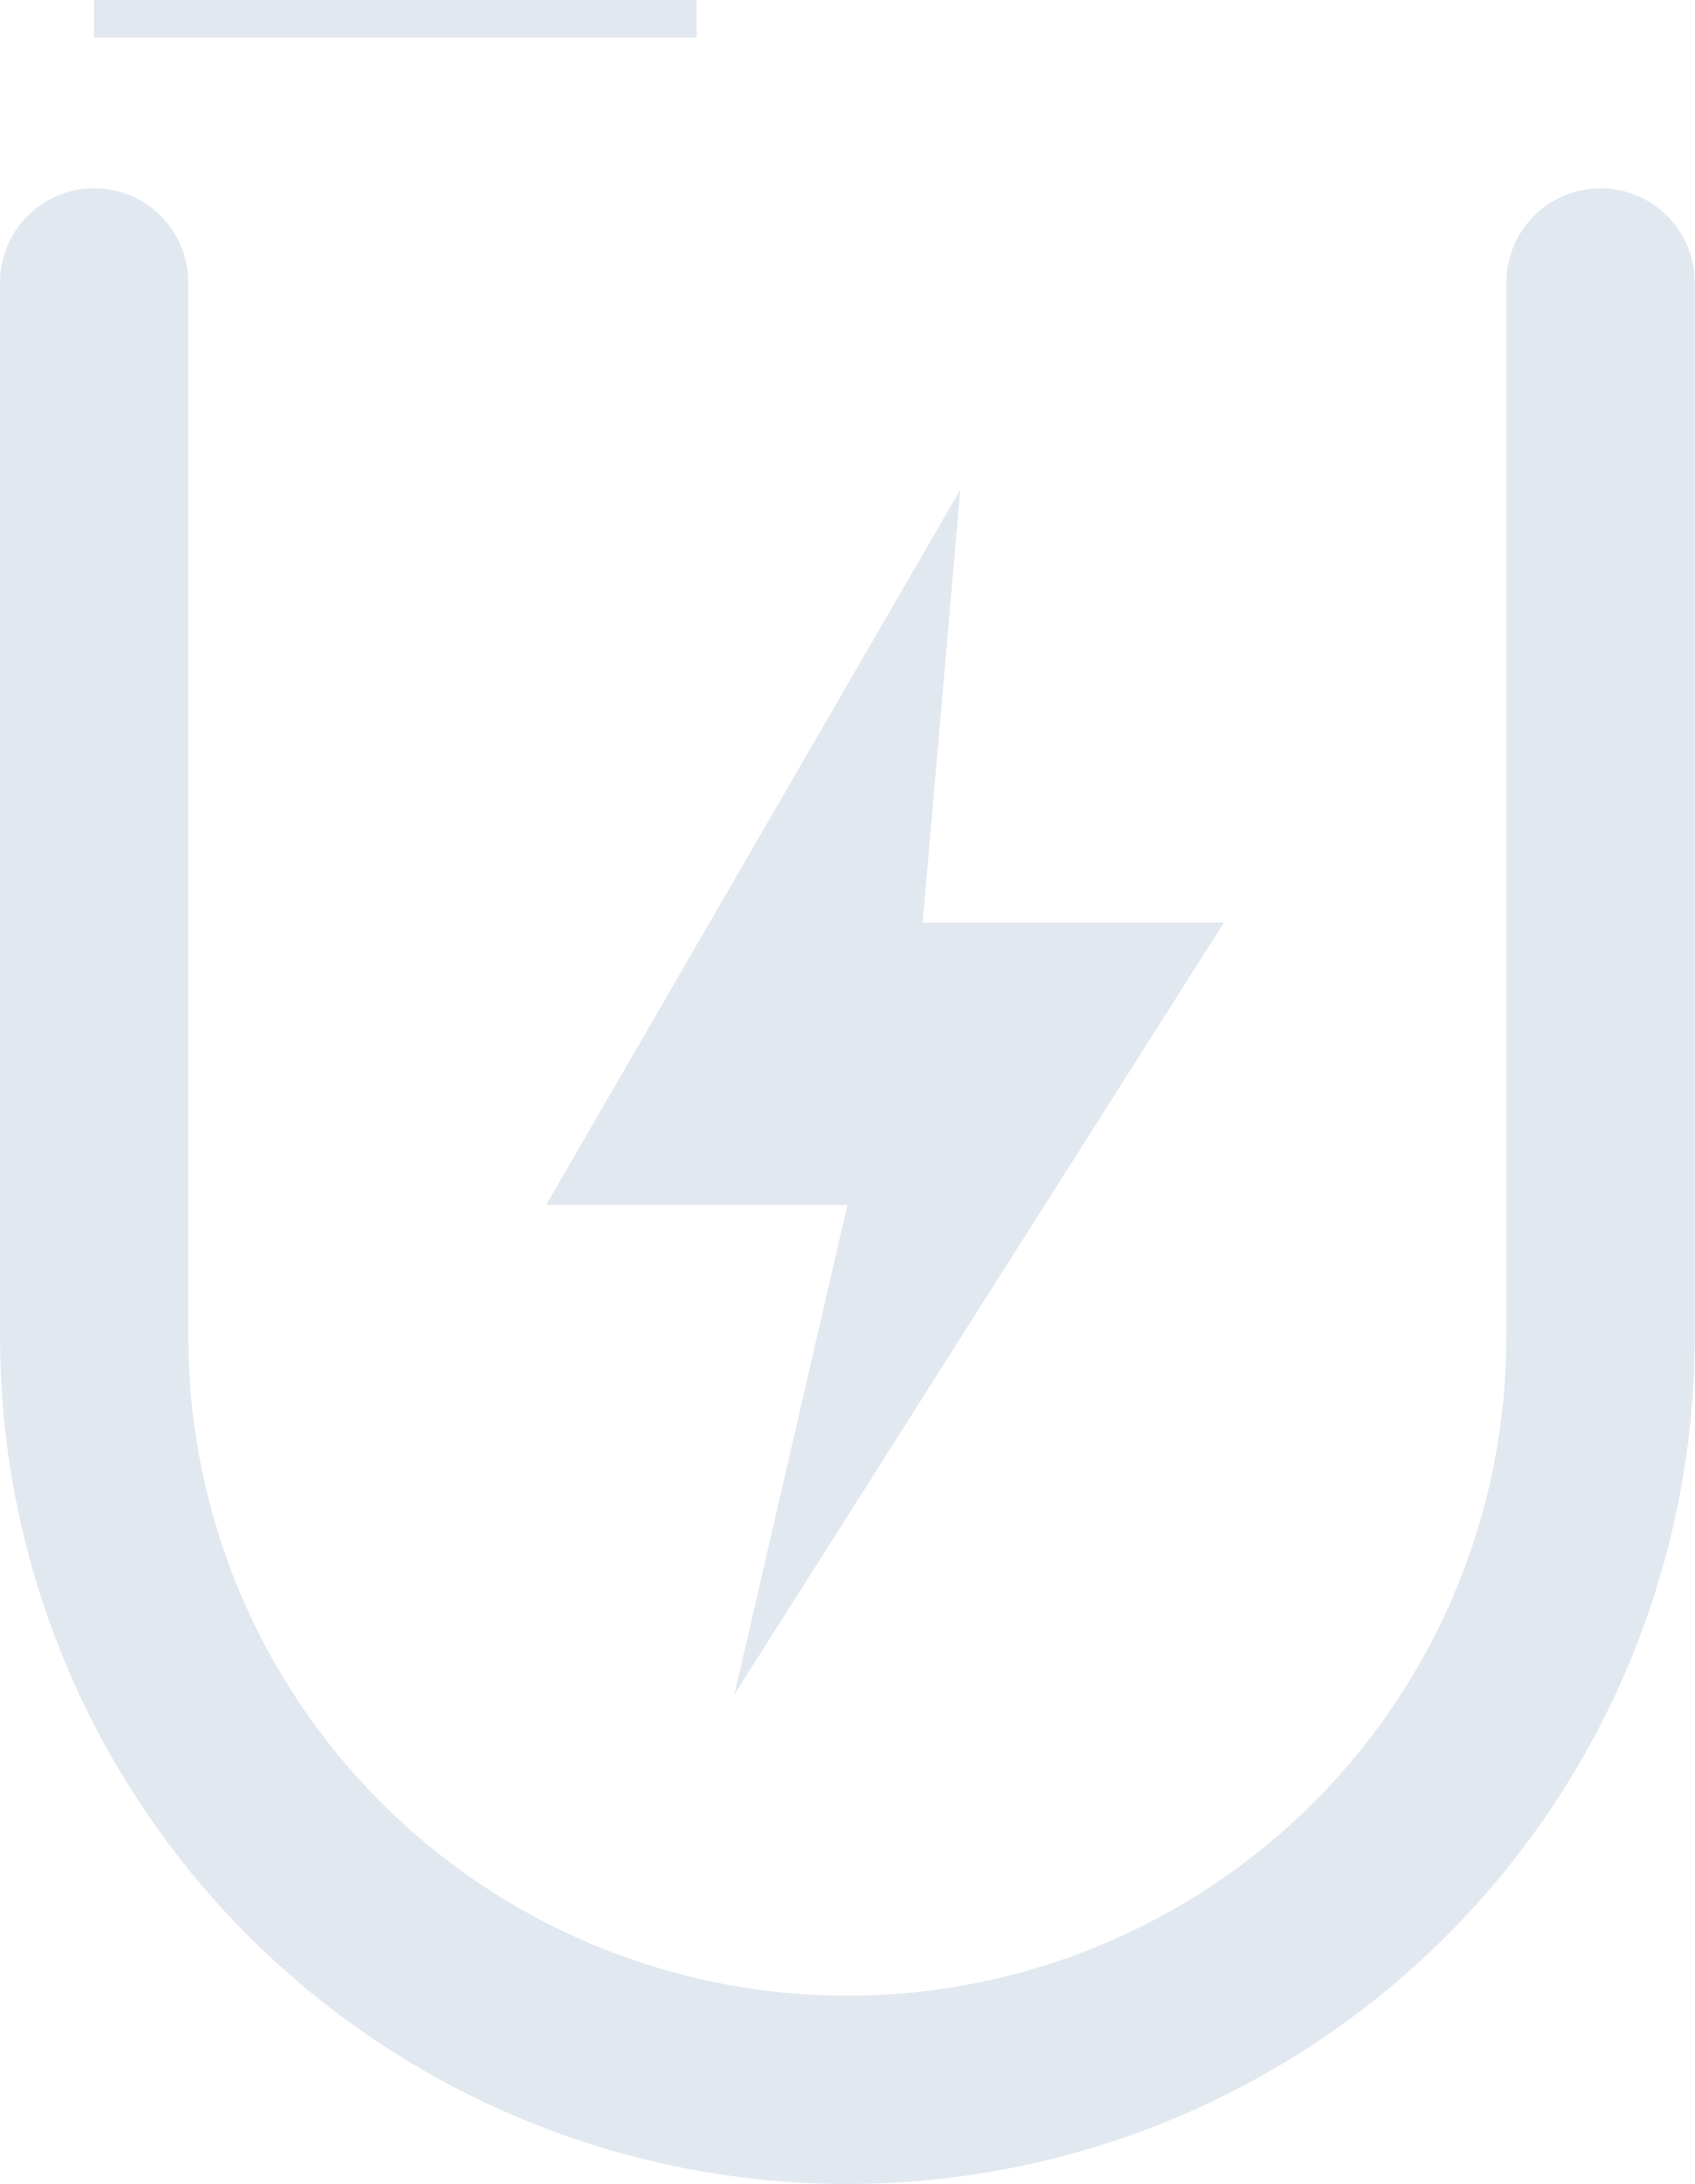
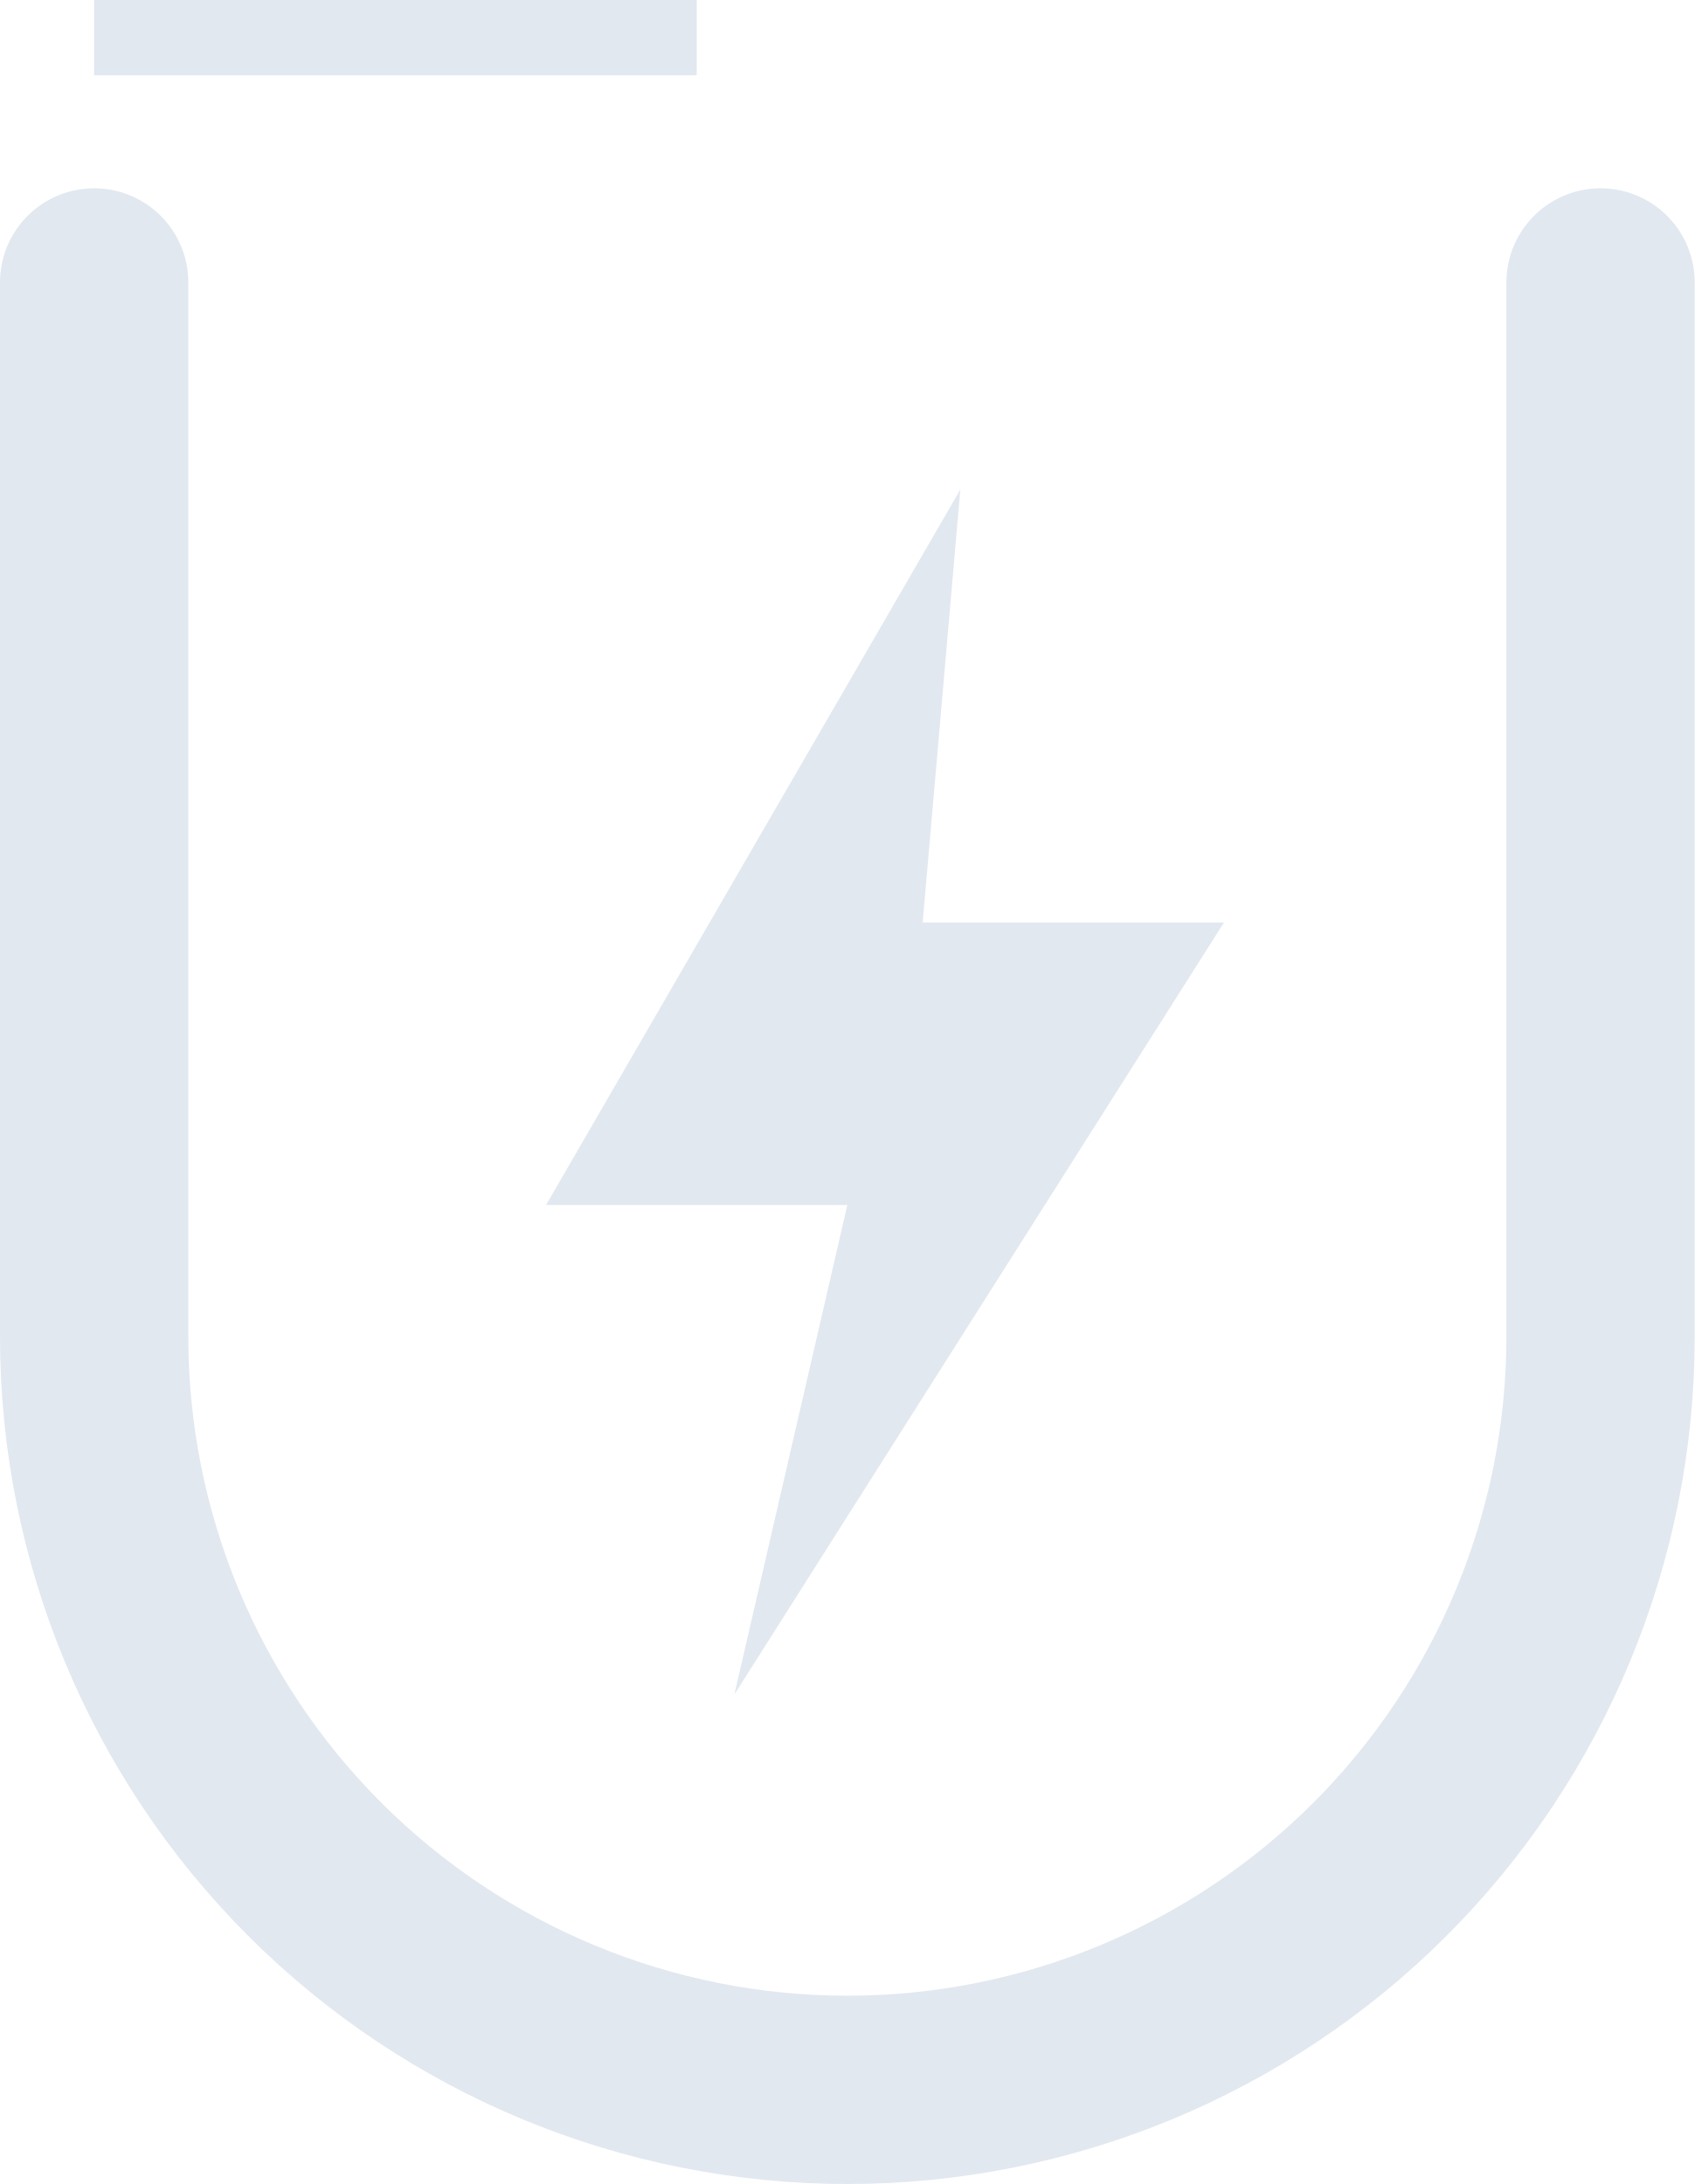
<svg xmlns="http://www.w3.org/2000/svg" width="180" height="232" viewBox="0 0 180 232" fill="none">
  <path d="M10 30V142C10 163.217 18.428 183.566 33.431 198.569C48.434 213.571 68.783 222 90 222C111.217 222 131.566 213.571 146.569 198.569C161.571 183.566 170 163.217 170 142V30" stroke="#E2E8F0" stroke-width="20" stroke-linecap="round" stroke-linejoin="round" />
  <path d="M102 52L58 128H90L78 180L130 98H98L102 52Z" fill="#E2E8F0" />
-   <path d="M74 0H10V4H74V0Z" fill="#E2E8F0" />
+   <path d="M74 0H10V8H74V0Z" fill="#E2E8F0" />
</svg>
